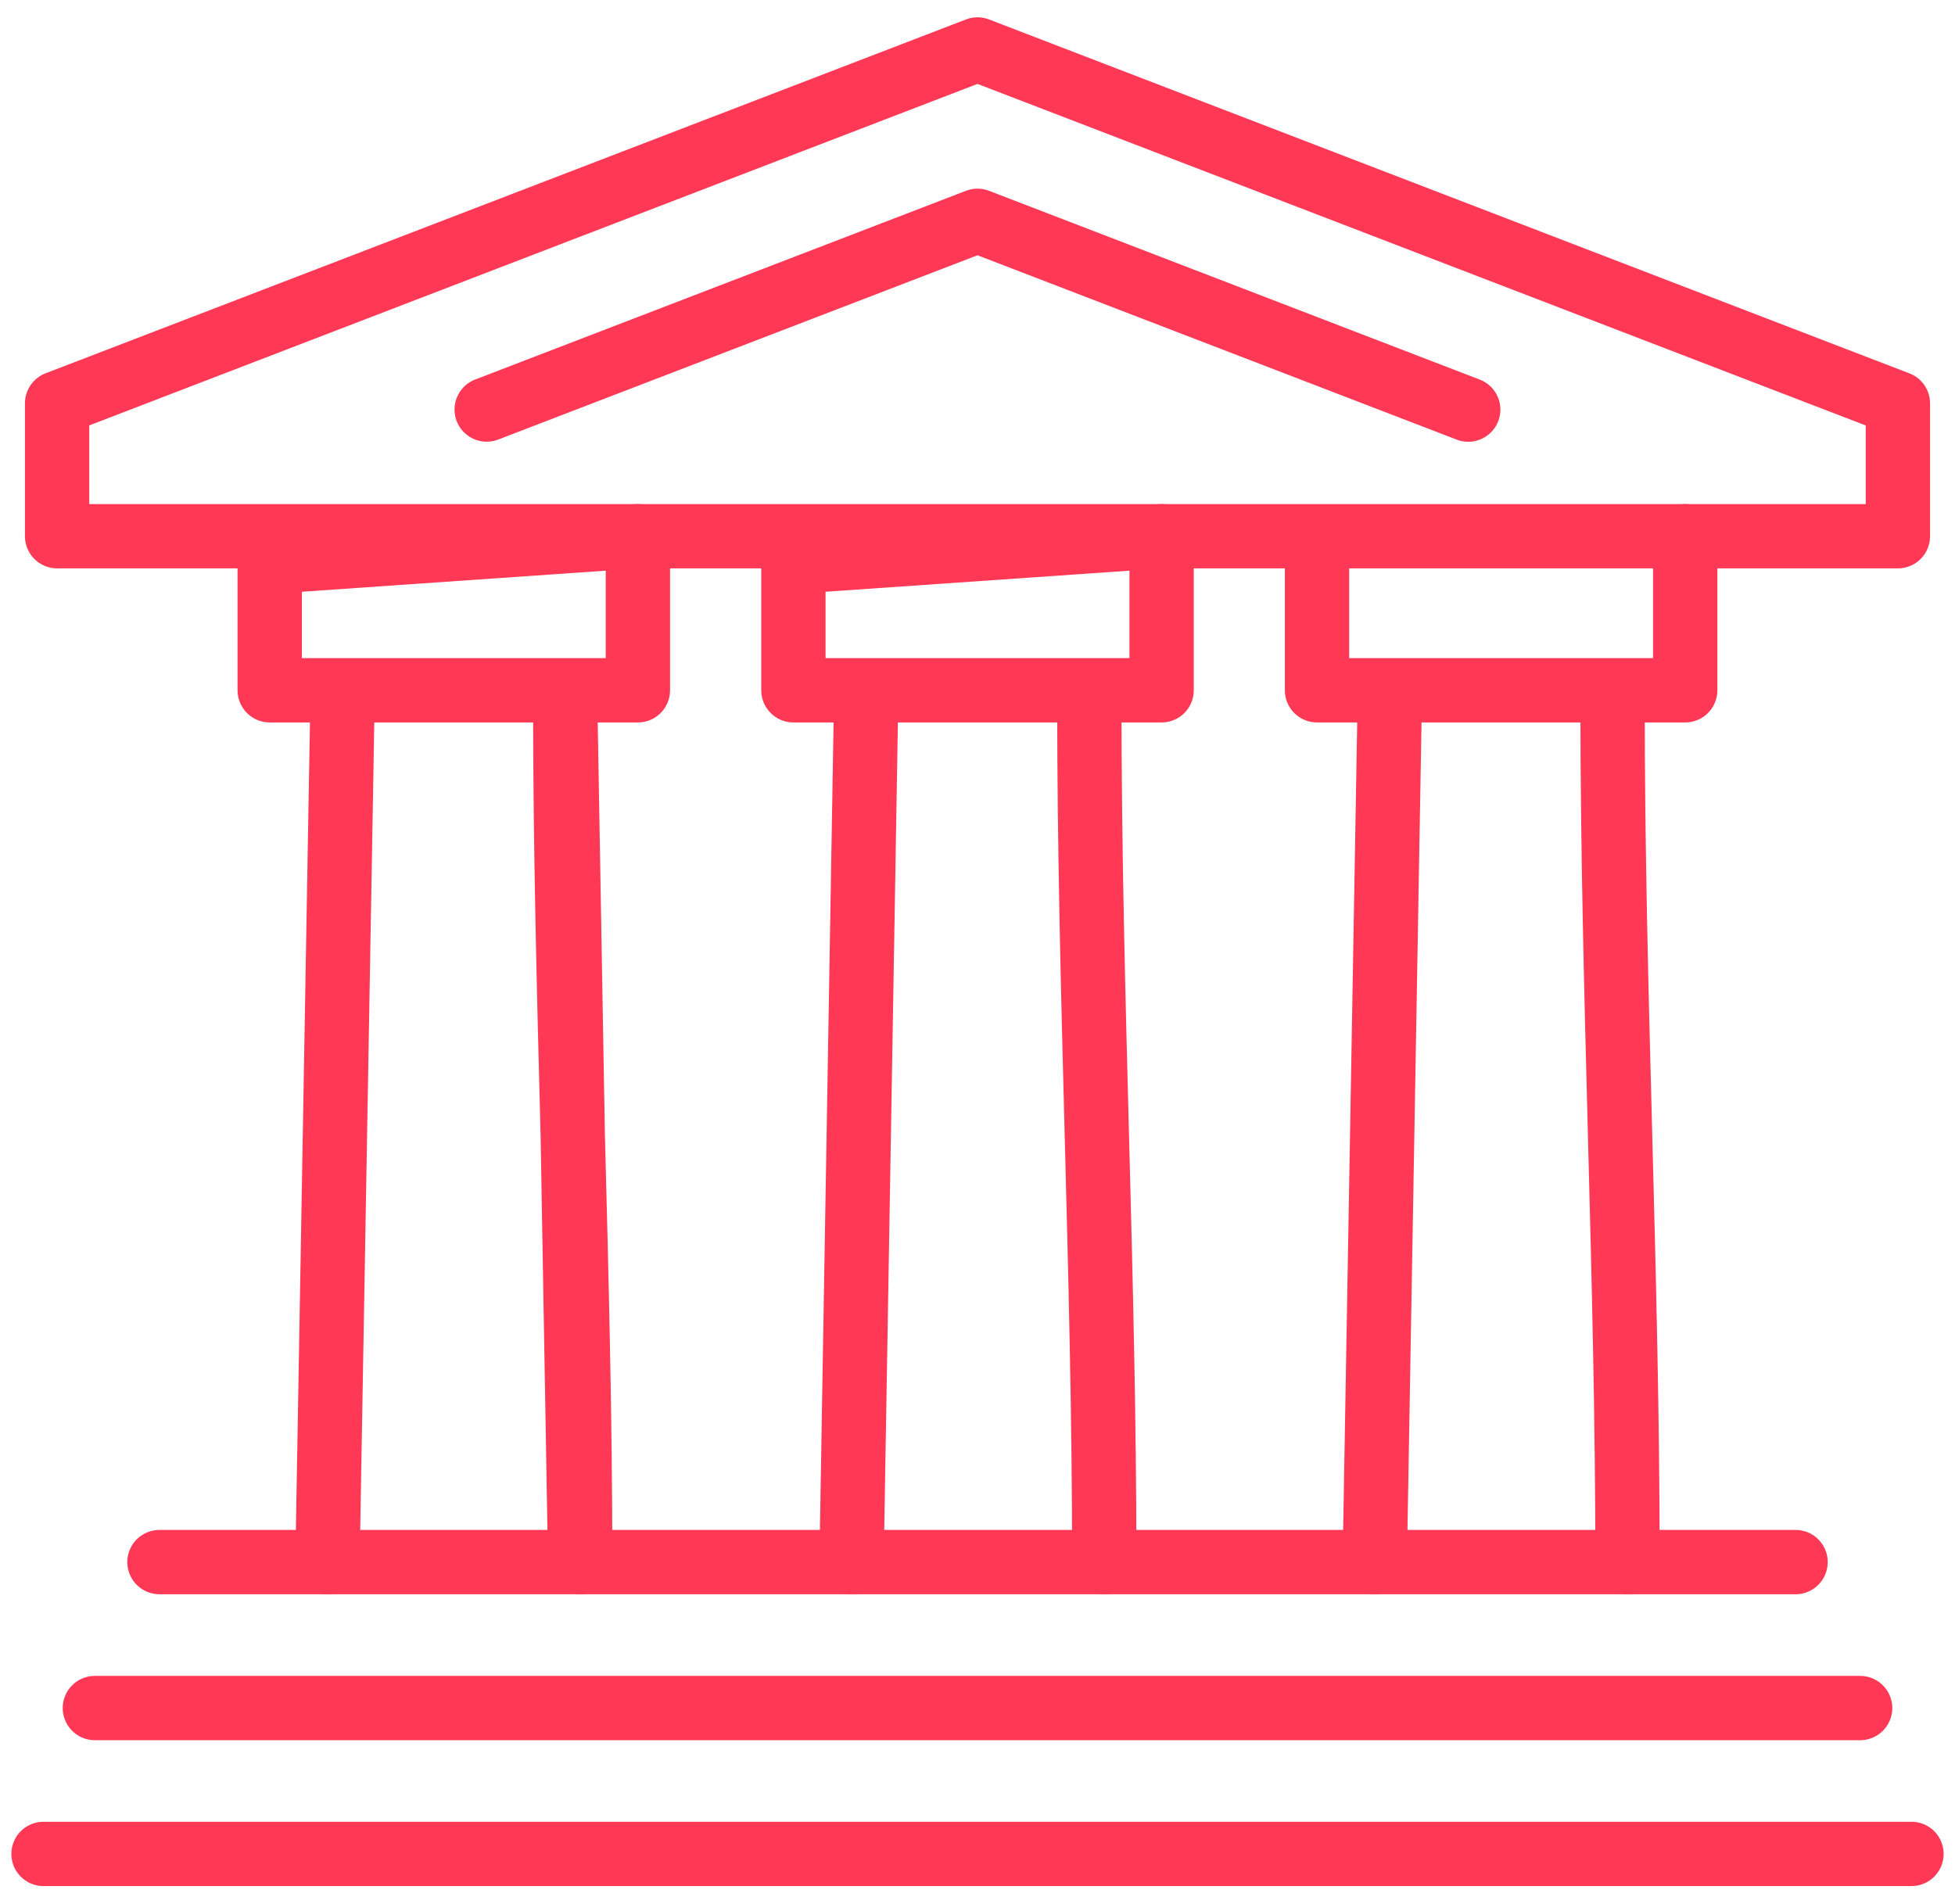
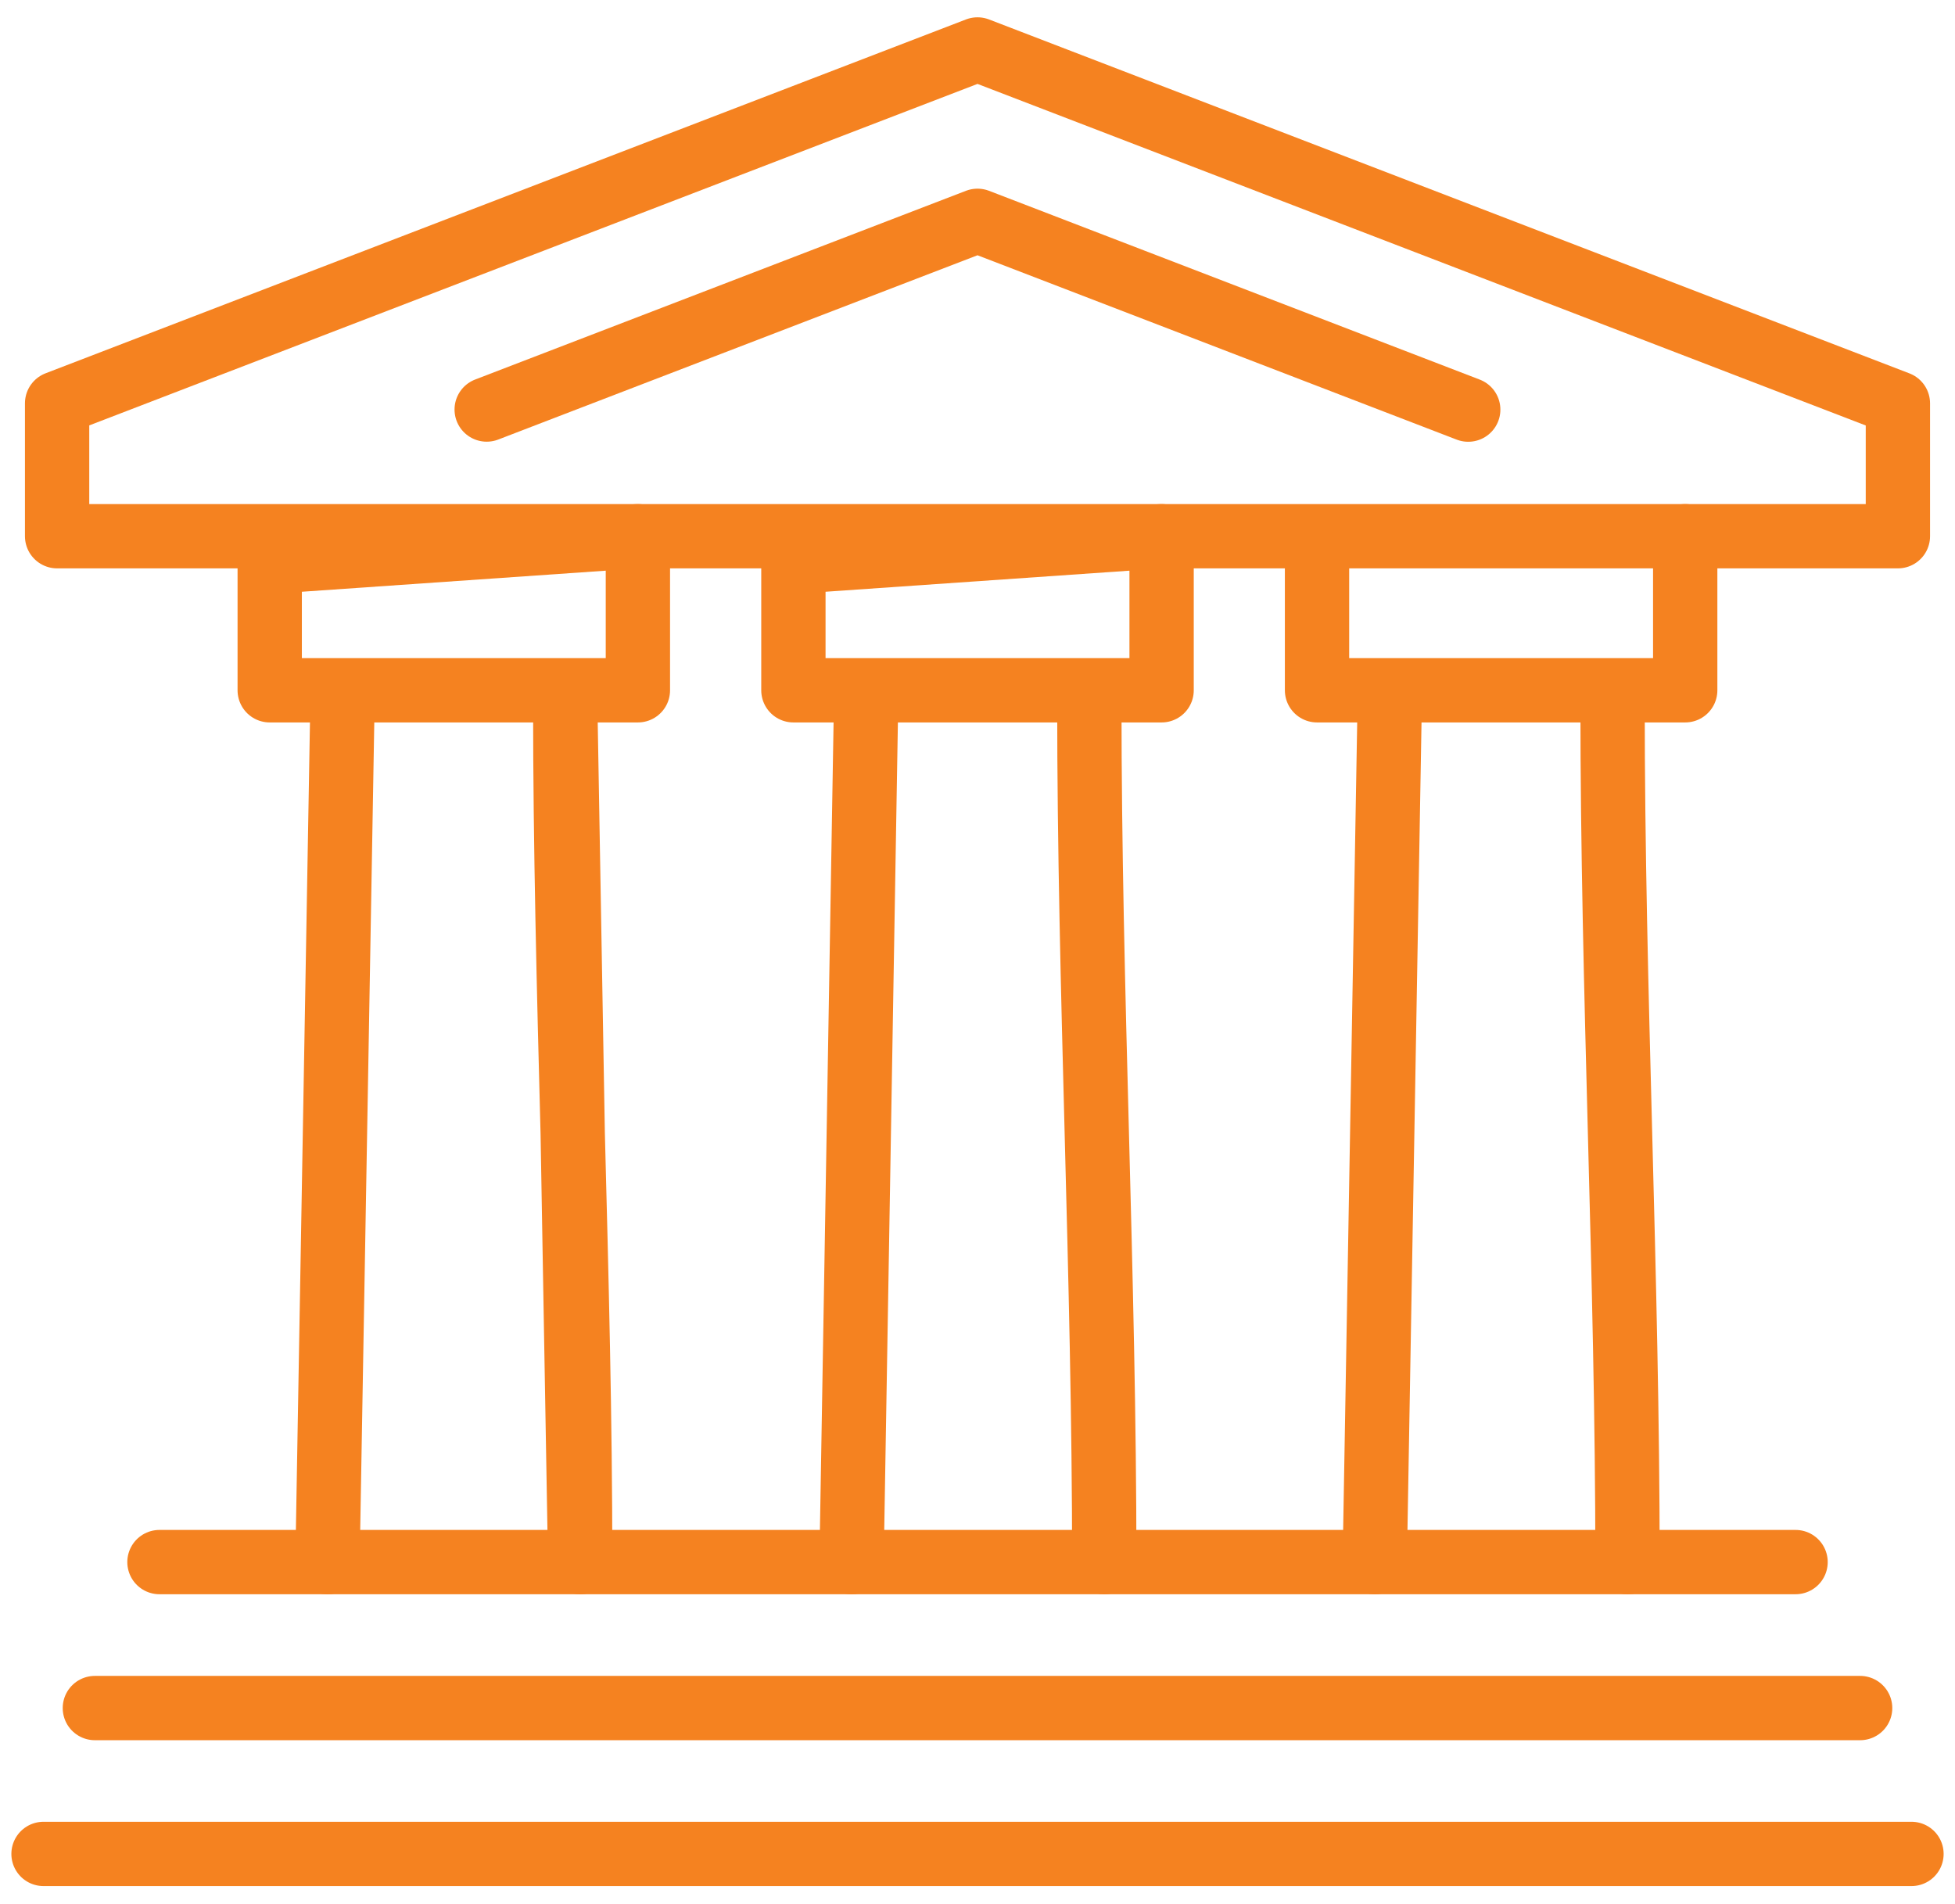
<svg xmlns="http://www.w3.org/2000/svg" width="76" height="74" viewBox="0 0 76 74" fill="none">
-   <path d="M6.199 60.731H69.802" stroke="#FF3855" stroke-width="2.5" stroke-linecap="round" stroke-linejoin="round" />
-   <path d="M3.688 66.406H72.312" stroke="#FF3855" stroke-width="2.5" stroke-linecap="round" stroke-linejoin="round" />
-   <path d="M1.692 72.077H74.308" stroke="#FF3855" stroke-width="2.5" stroke-linecap="round" stroke-linejoin="round" />
-   <path d="M62.688 27.394C62.688 38.508 63.269 49.621 63.269 60.734M13.312 27.394L12.731 60.734L13.312 27.394ZM21.974 27.394C21.974 38.508 22.554 49.621 22.554 60.734L21.974 27.394ZM54.023 27.394L53.443 60.734L54.023 27.394Z" stroke="#FF3855" stroke-width="2.5" stroke-linecap="round" stroke-linejoin="round" />
-   <path d="M73.78 15.683L38 1.923L2.22 15.68V20.847H73.78V15.683Z" stroke="#FF3855" stroke-width="2.5" stroke-linecap="round" stroke-linejoin="round" />
-   <path d="M42.348 27.394C42.348 38.508 42.928 49.621 42.928 60.734M33.667 27.394L33.103 60.734L33.667 27.394Z" stroke="#FF3855" stroke-width="2.5" stroke-linecap="round" stroke-linejoin="round" />
-   <path d="M57.077 15.925L38 8.585L18.92 15.922" stroke="#FF3855" stroke-width="2.5" stroke-linecap="round" stroke-linejoin="round" />
-   <path d="M51.199 21.84V26.837H65.512V20.847M30.843 21.84V26.837H45.157V20.847L30.843 21.84ZM10.485 21.84V26.837H24.798V20.847L10.485 21.84Z" stroke="#FF3855" stroke-width="2.5" stroke-linecap="round" stroke-linejoin="round" />
+   <path d="M6.199 60.731H69.802" stroke="#F58220" stroke-width="2.5" stroke-linecap="round" stroke-linejoin="round" />
+   <path d="M3.688 66.406H72.312" stroke="#F58220" stroke-width="2.5" stroke-linecap="round" stroke-linejoin="round" />
+   <path d="M1.692 72.077H74.308" stroke="#F58220" stroke-width="2.5" stroke-linecap="round" stroke-linejoin="round" />
+   <path d="M62.688 27.394C62.688 38.508 63.269 49.621 63.269 60.734M13.312 27.394L12.731 60.734L13.312 27.394ZM21.974 27.394C21.974 38.508 22.554 49.621 22.554 60.734L21.974 27.394ZM54.023 27.394L53.443 60.734L54.023 27.394Z" stroke="#F58220" stroke-width="2.5" stroke-linecap="round" stroke-linejoin="round" />
+   <path d="M73.78 15.683L38 1.923L2.22 15.68V20.847H73.78V15.683Z" stroke="#F58220" stroke-width="2.5" stroke-linecap="round" stroke-linejoin="round" />
+   <path d="M42.348 27.394C42.348 38.508 42.928 49.621 42.928 60.734M33.667 27.394L33.103 60.734L33.667 27.394Z" stroke="#F58220" stroke-width="2.5" stroke-linecap="round" stroke-linejoin="round" />
+   <path d="M57.077 15.925L38 8.585L18.92 15.922" stroke="#F58220" stroke-width="2.5" stroke-linecap="round" stroke-linejoin="round" />
+   <path d="M51.199 21.84V26.837H65.512V20.847M30.843 21.84V26.837H45.157V20.847L30.843 21.84ZM10.485 21.84V26.837H24.798V20.847L10.485 21.84Z" stroke="#F58220" stroke-width="2.5" stroke-linecap="round" stroke-linejoin="round" />
</svg>
